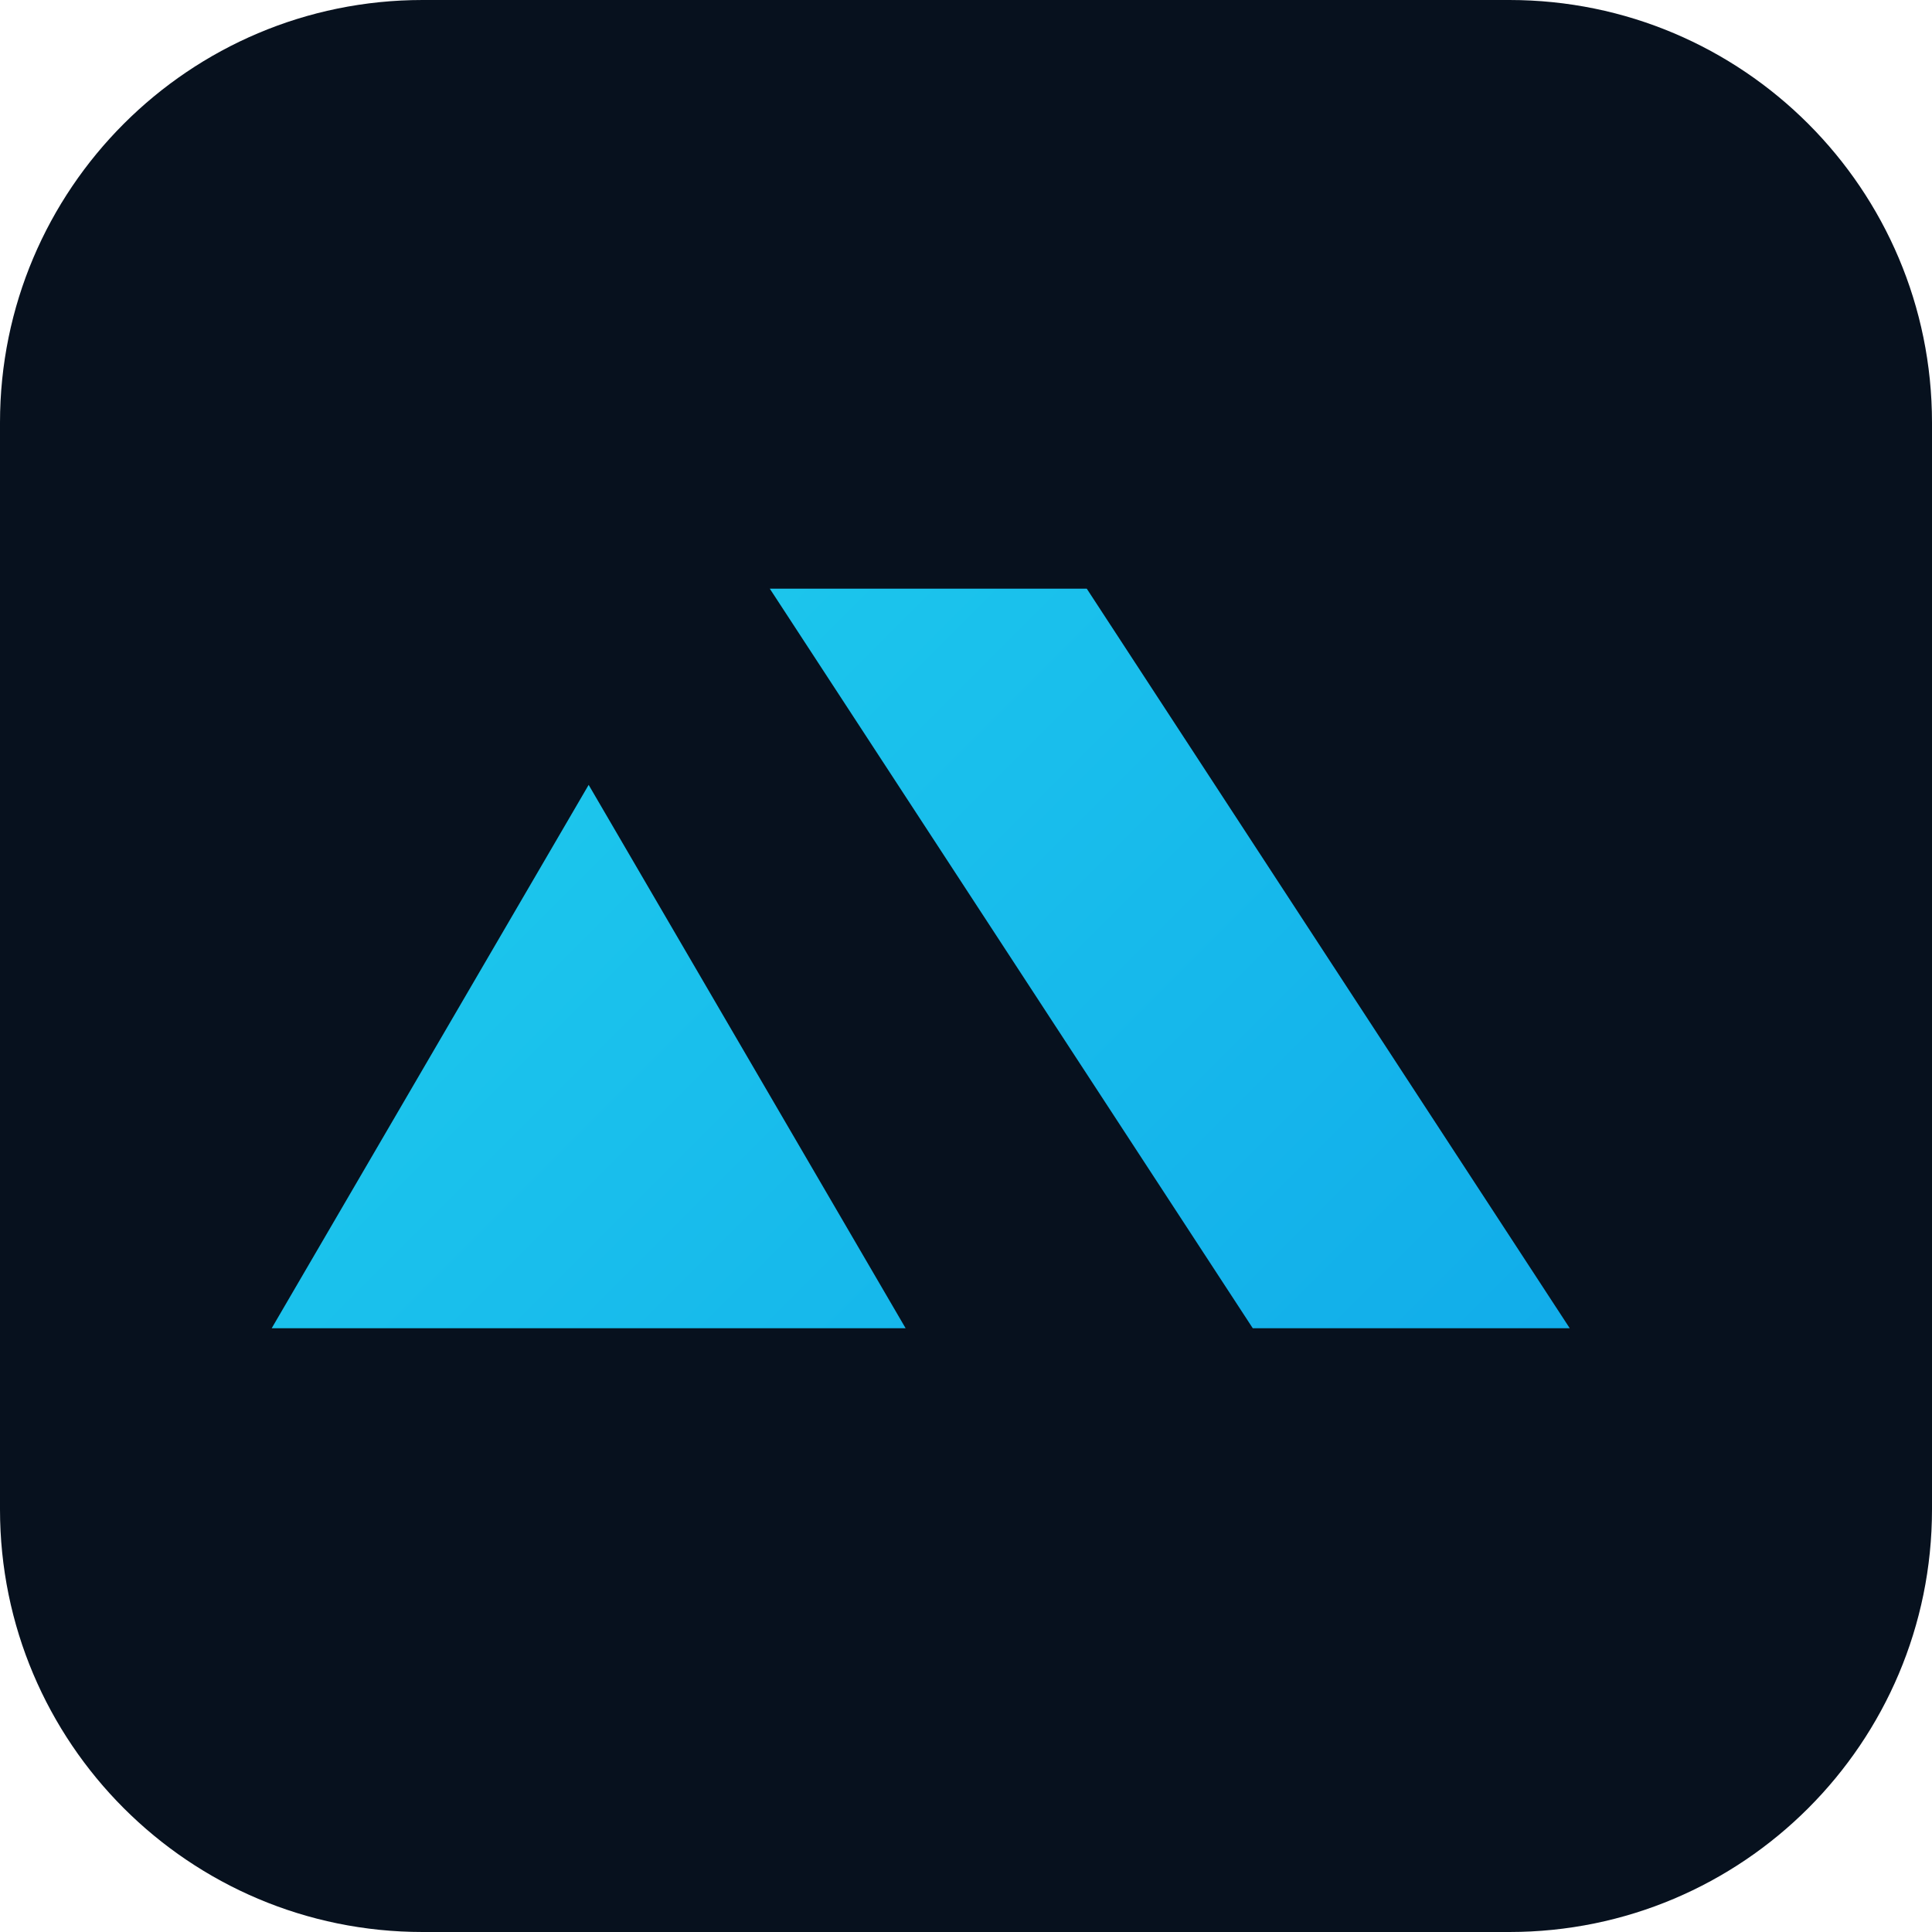
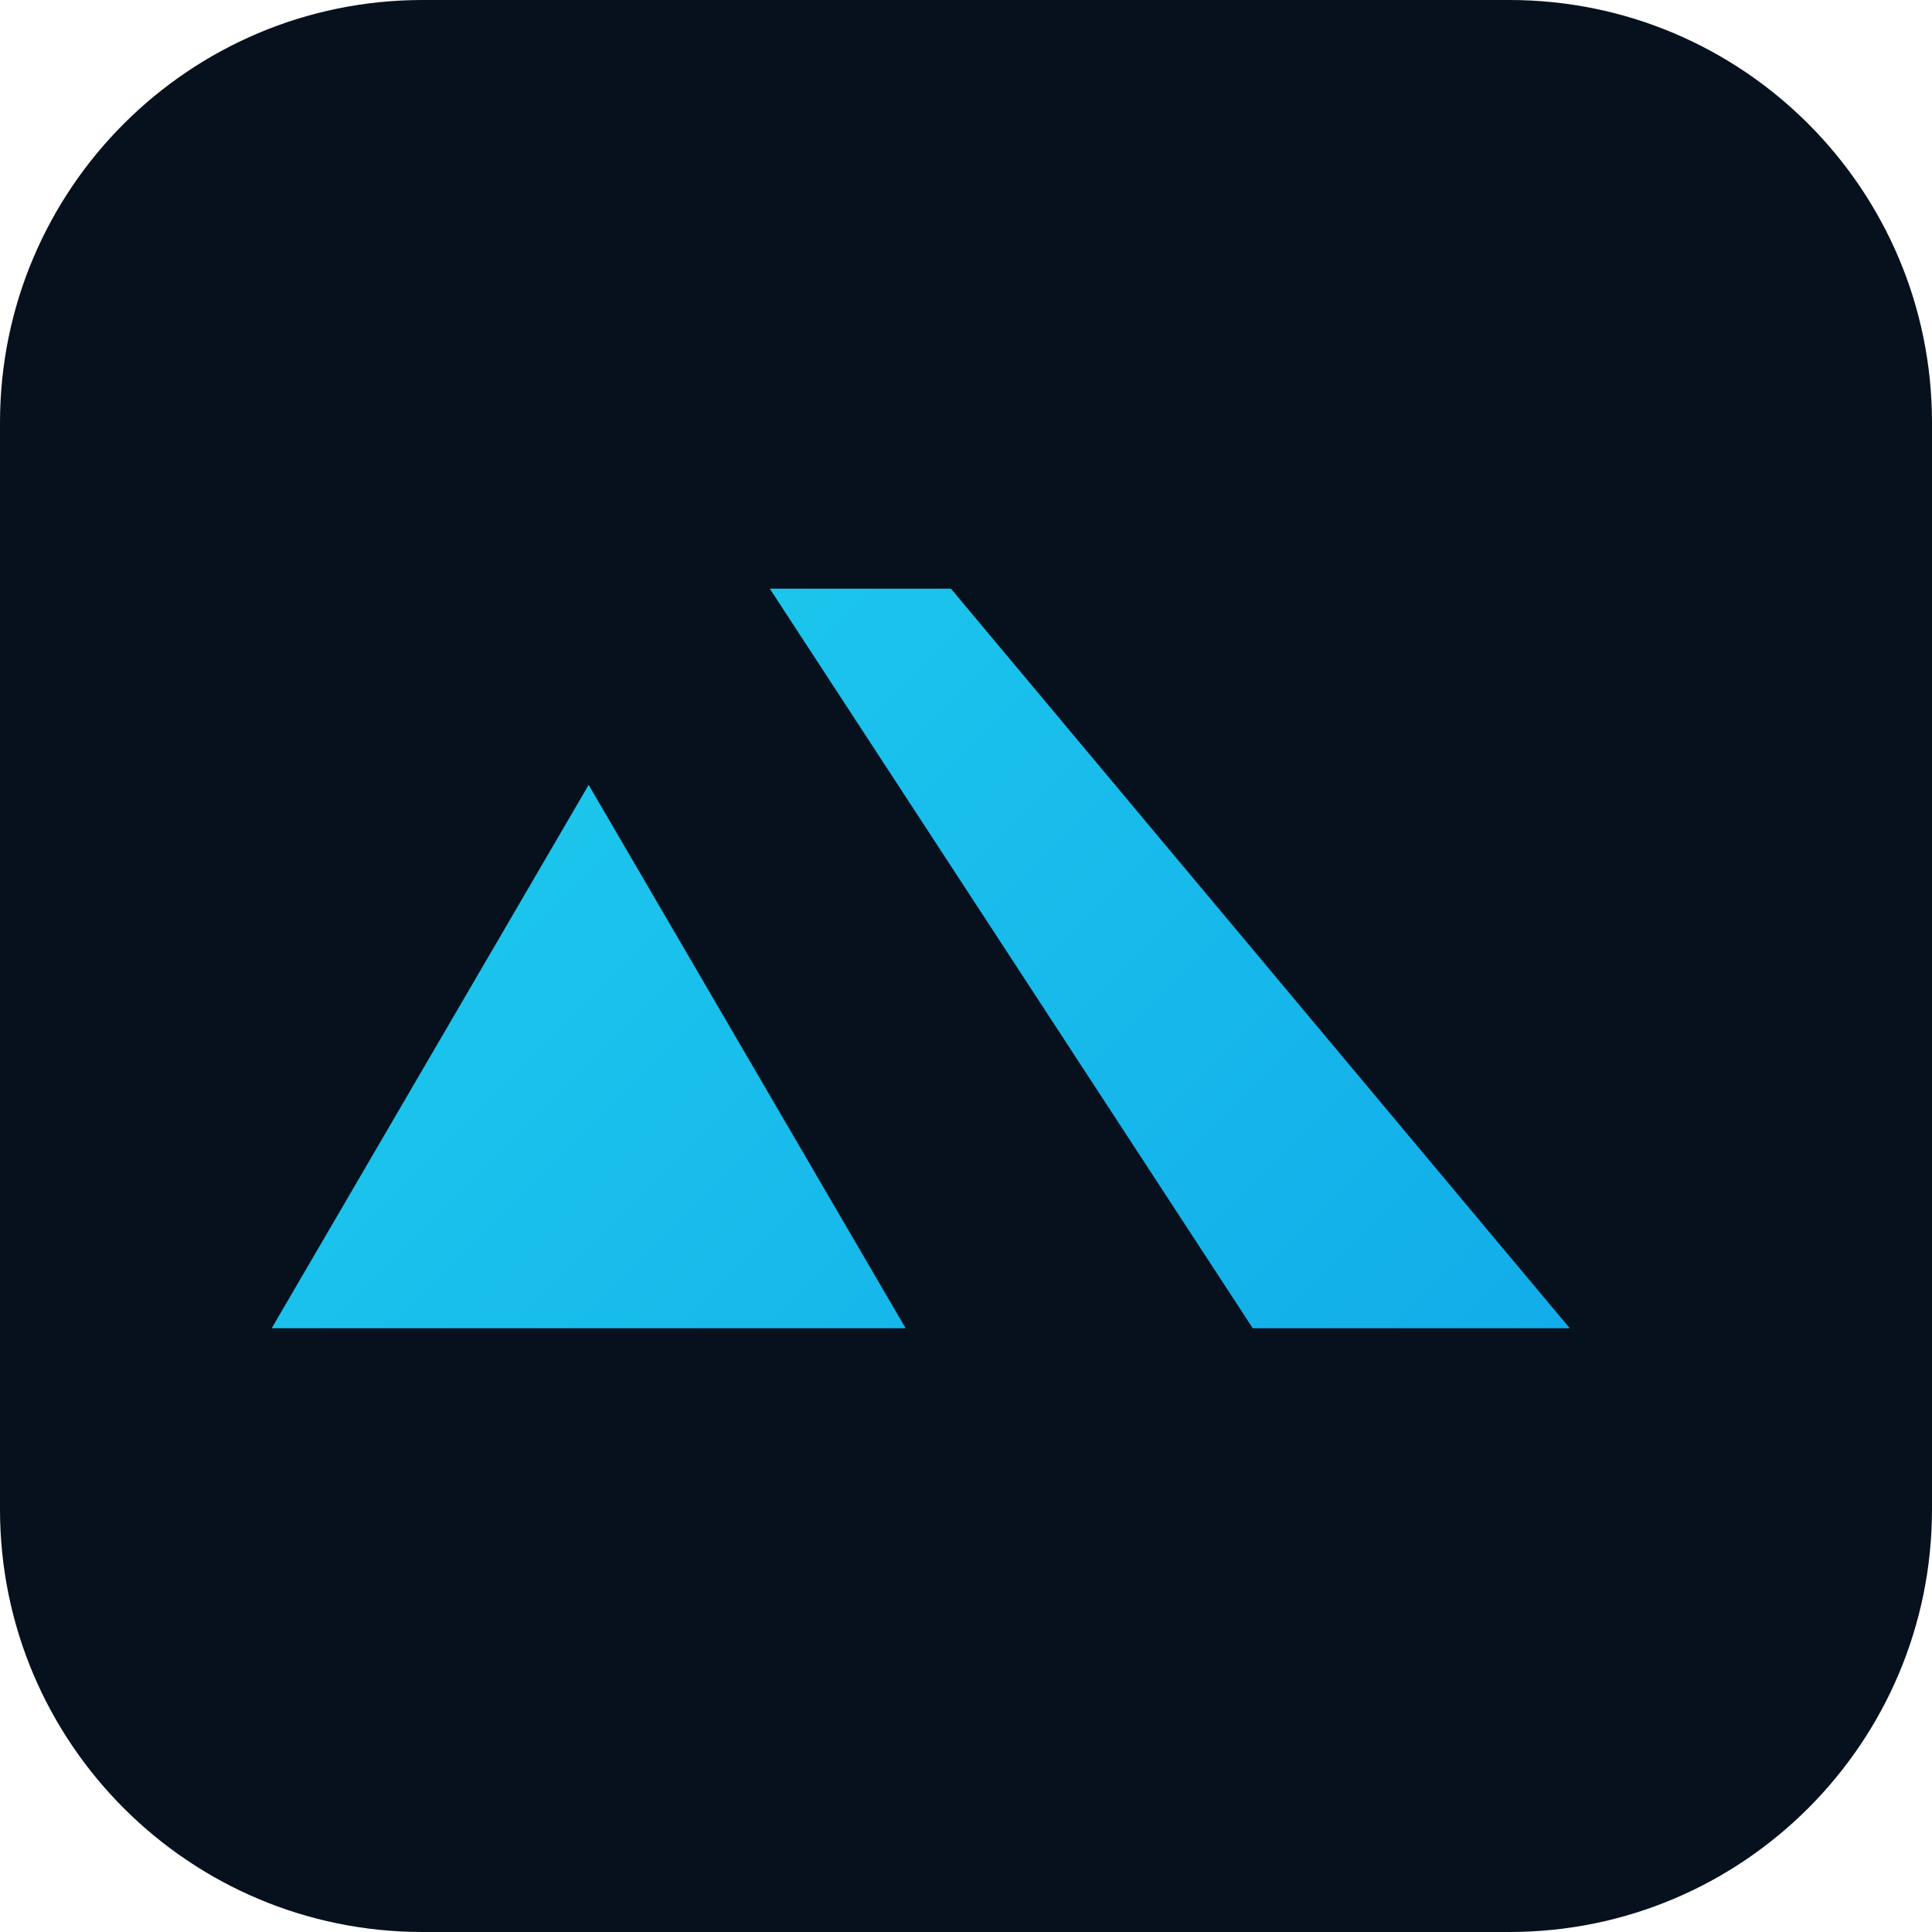
<svg xmlns="http://www.w3.org/2000/svg" width="256" height="256" viewBox="0 0 256 256" fill="none">
  <defs>
    <linearGradient id="anlixGrad" x1="32" y1="32" x2="224" y2="224" gradientUnits="userSpaceOnUse">
      <stop stop-color="#22D3EE" />
      <stop offset="1" stop-color="#0EA5E9" />
    </linearGradient>
  </defs>
  <rect width="256" height="256" rx="56" fill="#07111E" />
  <path d="M36 176L78 104L120 176H36Z" fill="url(#anlixGrad)" />
-   <path d="M102 78L144 78L208 176L166 176L102 78Z" fill="url(#anlixGrad)" />
+   <path d="M102 78H126L208 176H166L102 78Z" fill="url(#anlixGrad)" />
</svg>
